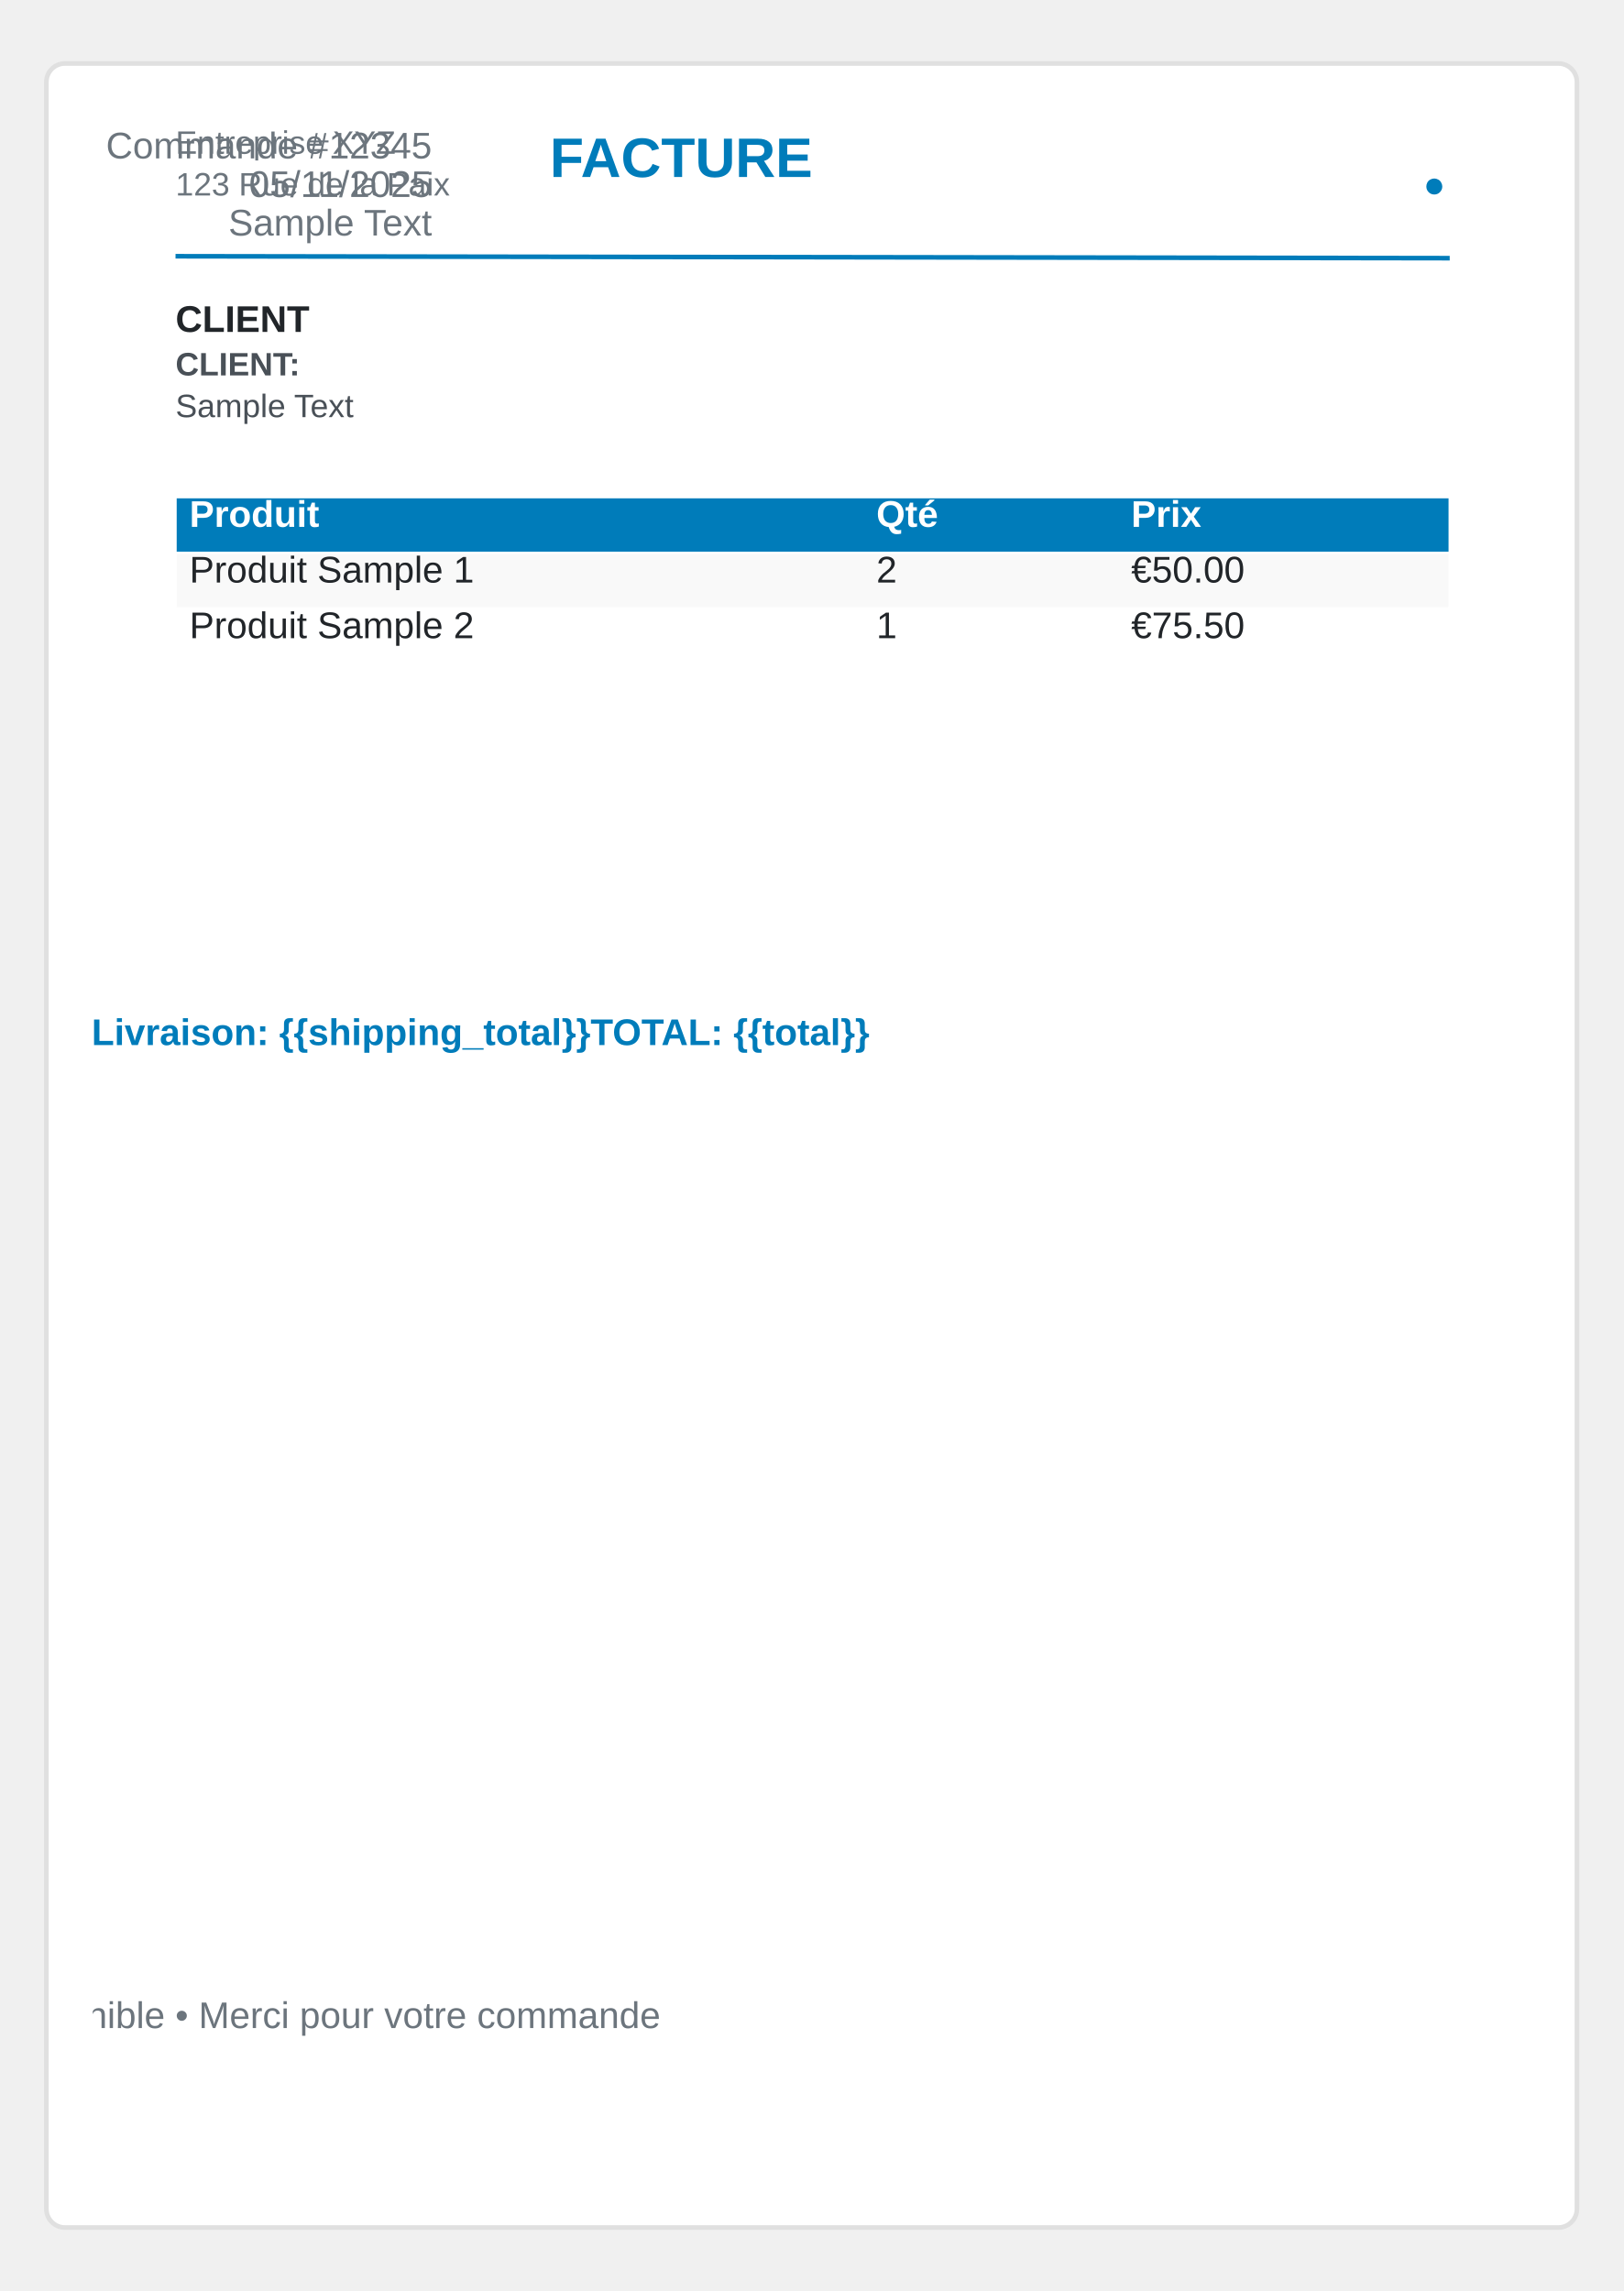
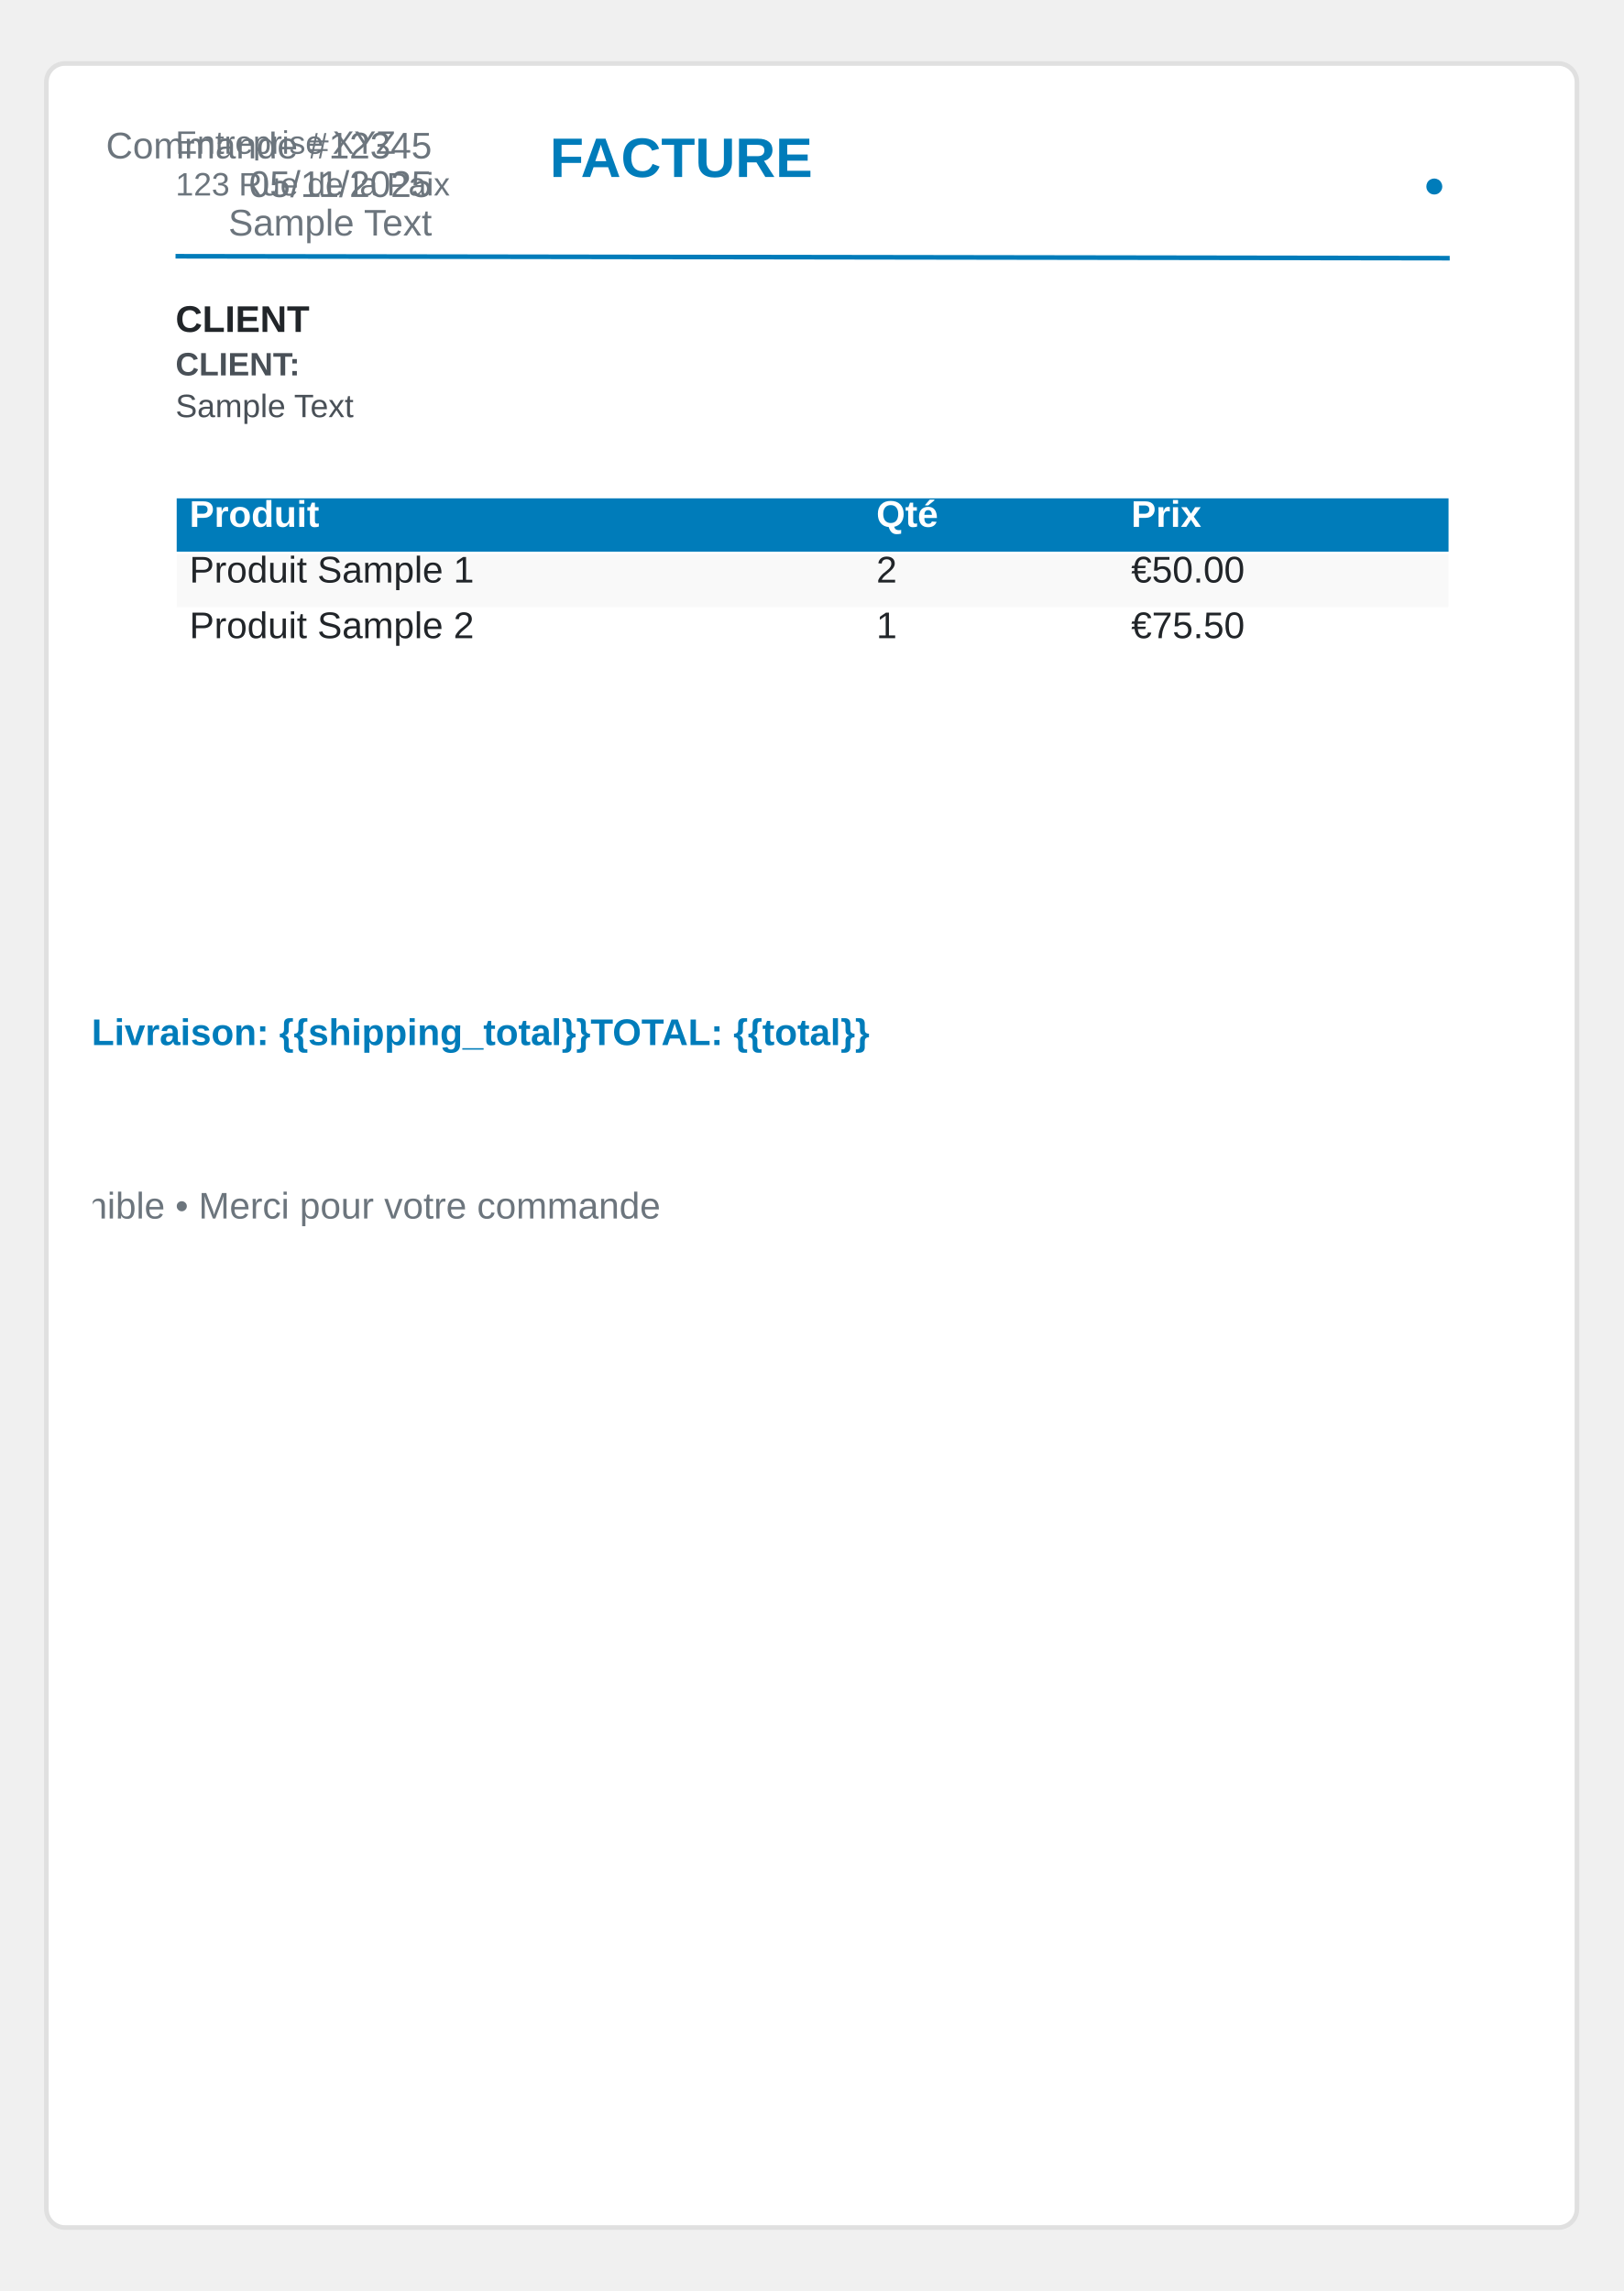
<svg xmlns="http://www.w3.org/2000/svg" width="350" height="494" viewBox="0 0 350 494">
  <rect x="12" y="15.69" width="330" height="466.62" fill="#f0f0f0" rx="4" />
  <rect x="10" y="13.69" width="330" height="466.62" fill="#ffffff" stroke="#e0e0e0" stroke-width="1" rx="4" />
  <defs>
    <clipPath id="pageClip">
      <rect x="10" y="13.69" width="330" height="466.62" />
    </clipPath>
  </defs>
  <g id="page-content" transform="translate(10,13.69)" clip-path="url(#pageClip)">
    <g id="header">
      <text x="299.244" y="28.781" font-family="Arial" font-size="8" fill="#007cba" text-anchor="middle" font-weight="normal">●</text>
      <text x="27.846" y="89.045" font-family="Arial" font-size="8" fill="#ffffff" text-anchor="start" font-weight="bold">DÉSIGNATION	QTÉ	PRIX UNIT.	TOTAL</text>
    </g>
    <g id="company-info">
      <text x="27.846" y="19.469" font-family="Arial" font-size="7" fill="#6c757d">Entreprise XYZ</text>
      <text x="27.846" y="28.469" font-family="Arial" font-size="7" fill="#6c757d">123 Rue de la Paix</text>
    </g>
    <g id="customer-info">
      <text x="83.123" y="37.093" font-family="Arial" font-size="8" fill="#6c757d" text-anchor="end">Sample Text</text>
      <text x="27.846" y="57.874" font-family="Arial" font-size="8" fill="#212529" text-anchor="start" font-weight="bold">CLIENT</text>
    </g>
    <g id="order-info">
      <text x="165.208" y="24.469" font-family="Arial" font-size="12" fill="#007cba" text-anchor="end" font-weight="bold">FACTURE</text>
      <text x="83.123" y="20.469" font-family="Arial" font-size="8" fill="#6c757d" text-anchor="end">Commande #12345</text>
      <text x="83.123" y="28.781" font-family="Arial" font-size="8" fill="#6c757d" text-anchor="end">05/11/2025</text>
      <line x1="27.846" y1="41.562" x2="302.569" y2="41.977" stroke="#007cba" stroke-width="1" />
      <text x="27.846" y="67.264" font-family="Arial" font-size="7" fill="#495057" font-weight="bold">CLIENT:</text>
      <text x="27.846" y="76.264" font-family="Arial" font-size="7" fill="#495057" font-weight="normal">Sample Text</text>
      <rect x="27.846" y="93.514" width="274.723" height="12" fill="#007cba" stroke="#ffffff" stroke-width="0.5" />
      <text x="30.846" y="99.914" font-family="Arial" font-size="8" fill="#ffffff" font-weight="bold">Produit</text>
      <text x="178.944" y="99.914" font-family="Arial" font-size="8" fill="#ffffff" font-weight="bold">Qté</text>
      <text x="233.889" y="99.914" font-family="Arial" font-size="8" fill="#ffffff" font-weight="bold">Prix</text>
      <rect x="27.846" y="105.514" width="274.723" height="12" fill="#f9f9f9" stroke="#ffffff" stroke-width="0.5" />
      <text x="30.846" y="111.914" font-family="Arial" font-size="8" fill="#212529">Produit Sample 1</text>
      <text x="178.944" y="111.914" font-family="Arial" font-size="8" fill="#212529">2</text>
      <text x="233.889" y="111.914" font-family="Arial" font-size="8" fill="#212529">€50.00</text>
      <rect x="27.846" y="117.514" width="274.723" height="12" fill="#ffffff" stroke="#ffffff" stroke-width="0.5" />
      <text x="30.846" y="123.914" font-family="Arial" font-size="8" fill="#212529">Produit Sample 2</text>
      <text x="178.944" y="123.914" font-family="Arial" font-size="8" fill="#212529">1</text>
      <text x="233.889" y="123.914" font-family="Arial" font-size="8" fill="#212529">€75.50</text>
      <text x="177.469" y="211.652" font-family="Arial" font-size="8" fill="#007cba" text-anchor="end" font-weight="bold">Sous-total: {{subtotal}}
TVA: {{tax}}
Livraison: {{shipping_total}}
TOTAL: {{total}}</text>
    </g>
    <g id="products-table">
    </g>
    <g id="order-totals">
    </g>
    <g id="footer">
-       <text x="27.846" y="423.617" font-family="Arial" font-size="8" fill="#6c757d" text-anchor="middle" font-weight="normal">Paiement en ligne disponible • Merci pour votre commande</text>
+       <text x="27.846" y="249.058" font-family="Arial" font-size="8" fill="#6c757d" text-anchor="middle" font-weight="normal">Paiement en ligne disponible • Merci pour votre commande</text>
    </g>
  </g>
</svg>
